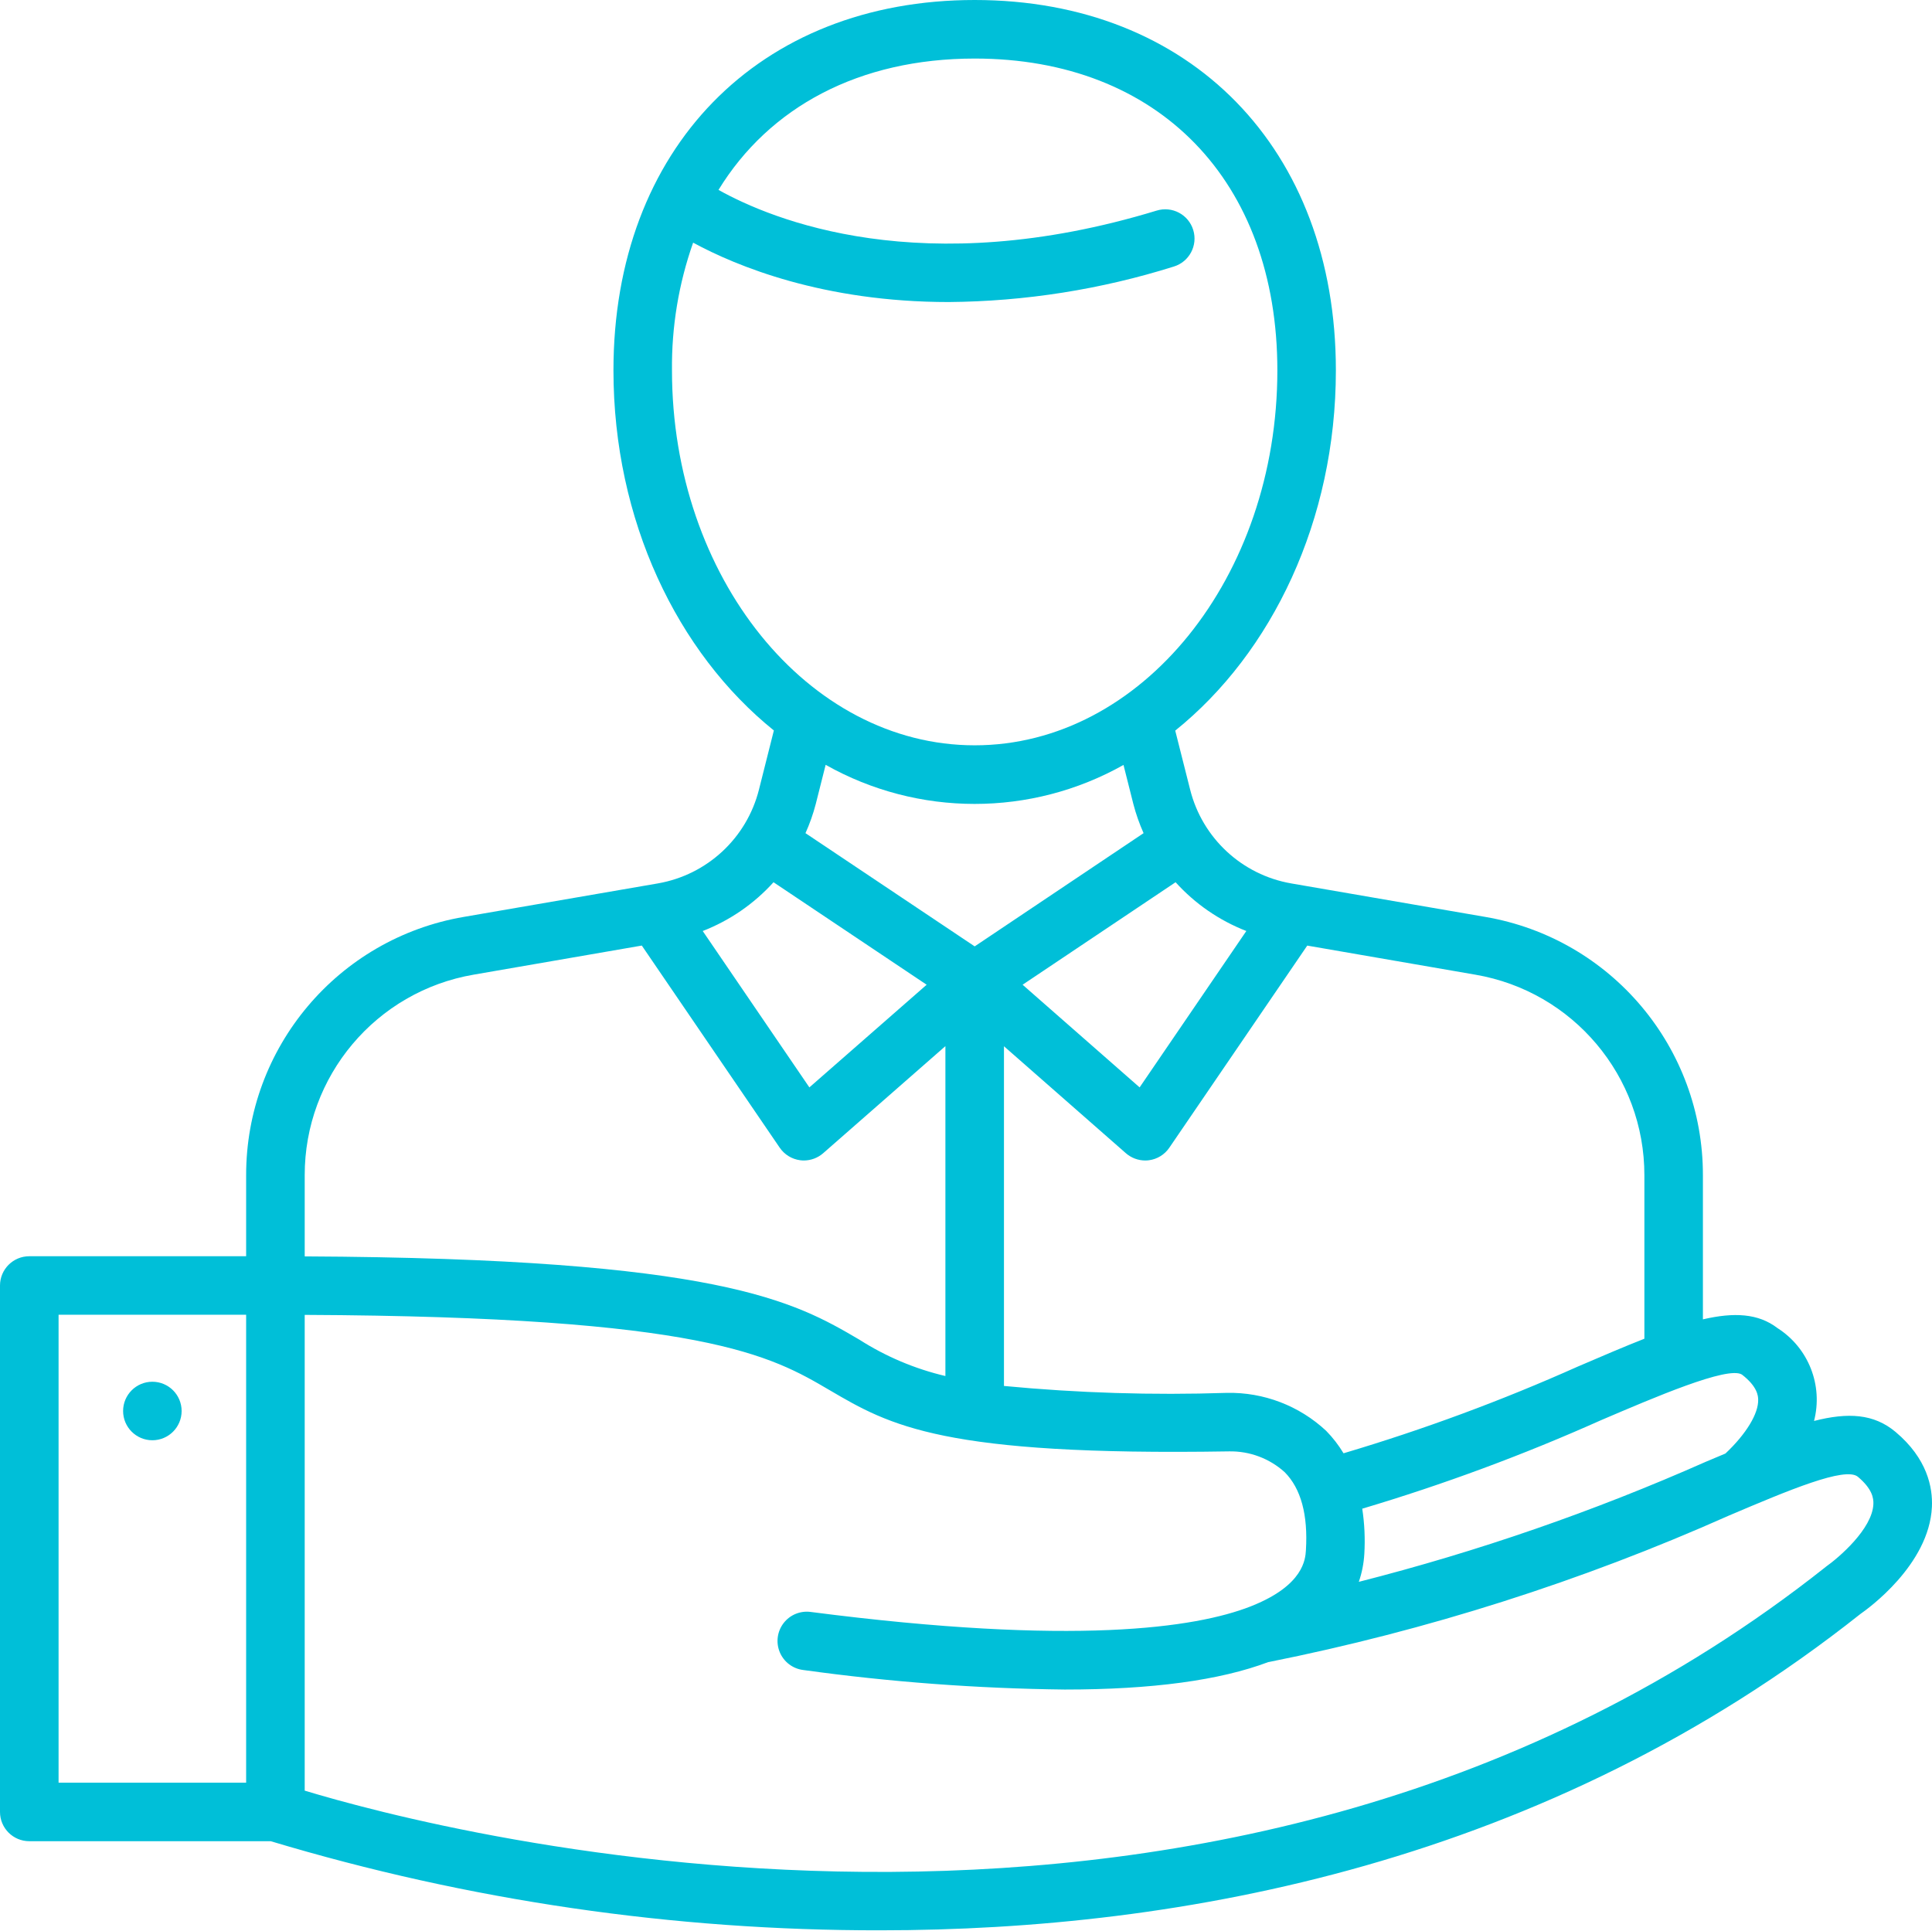
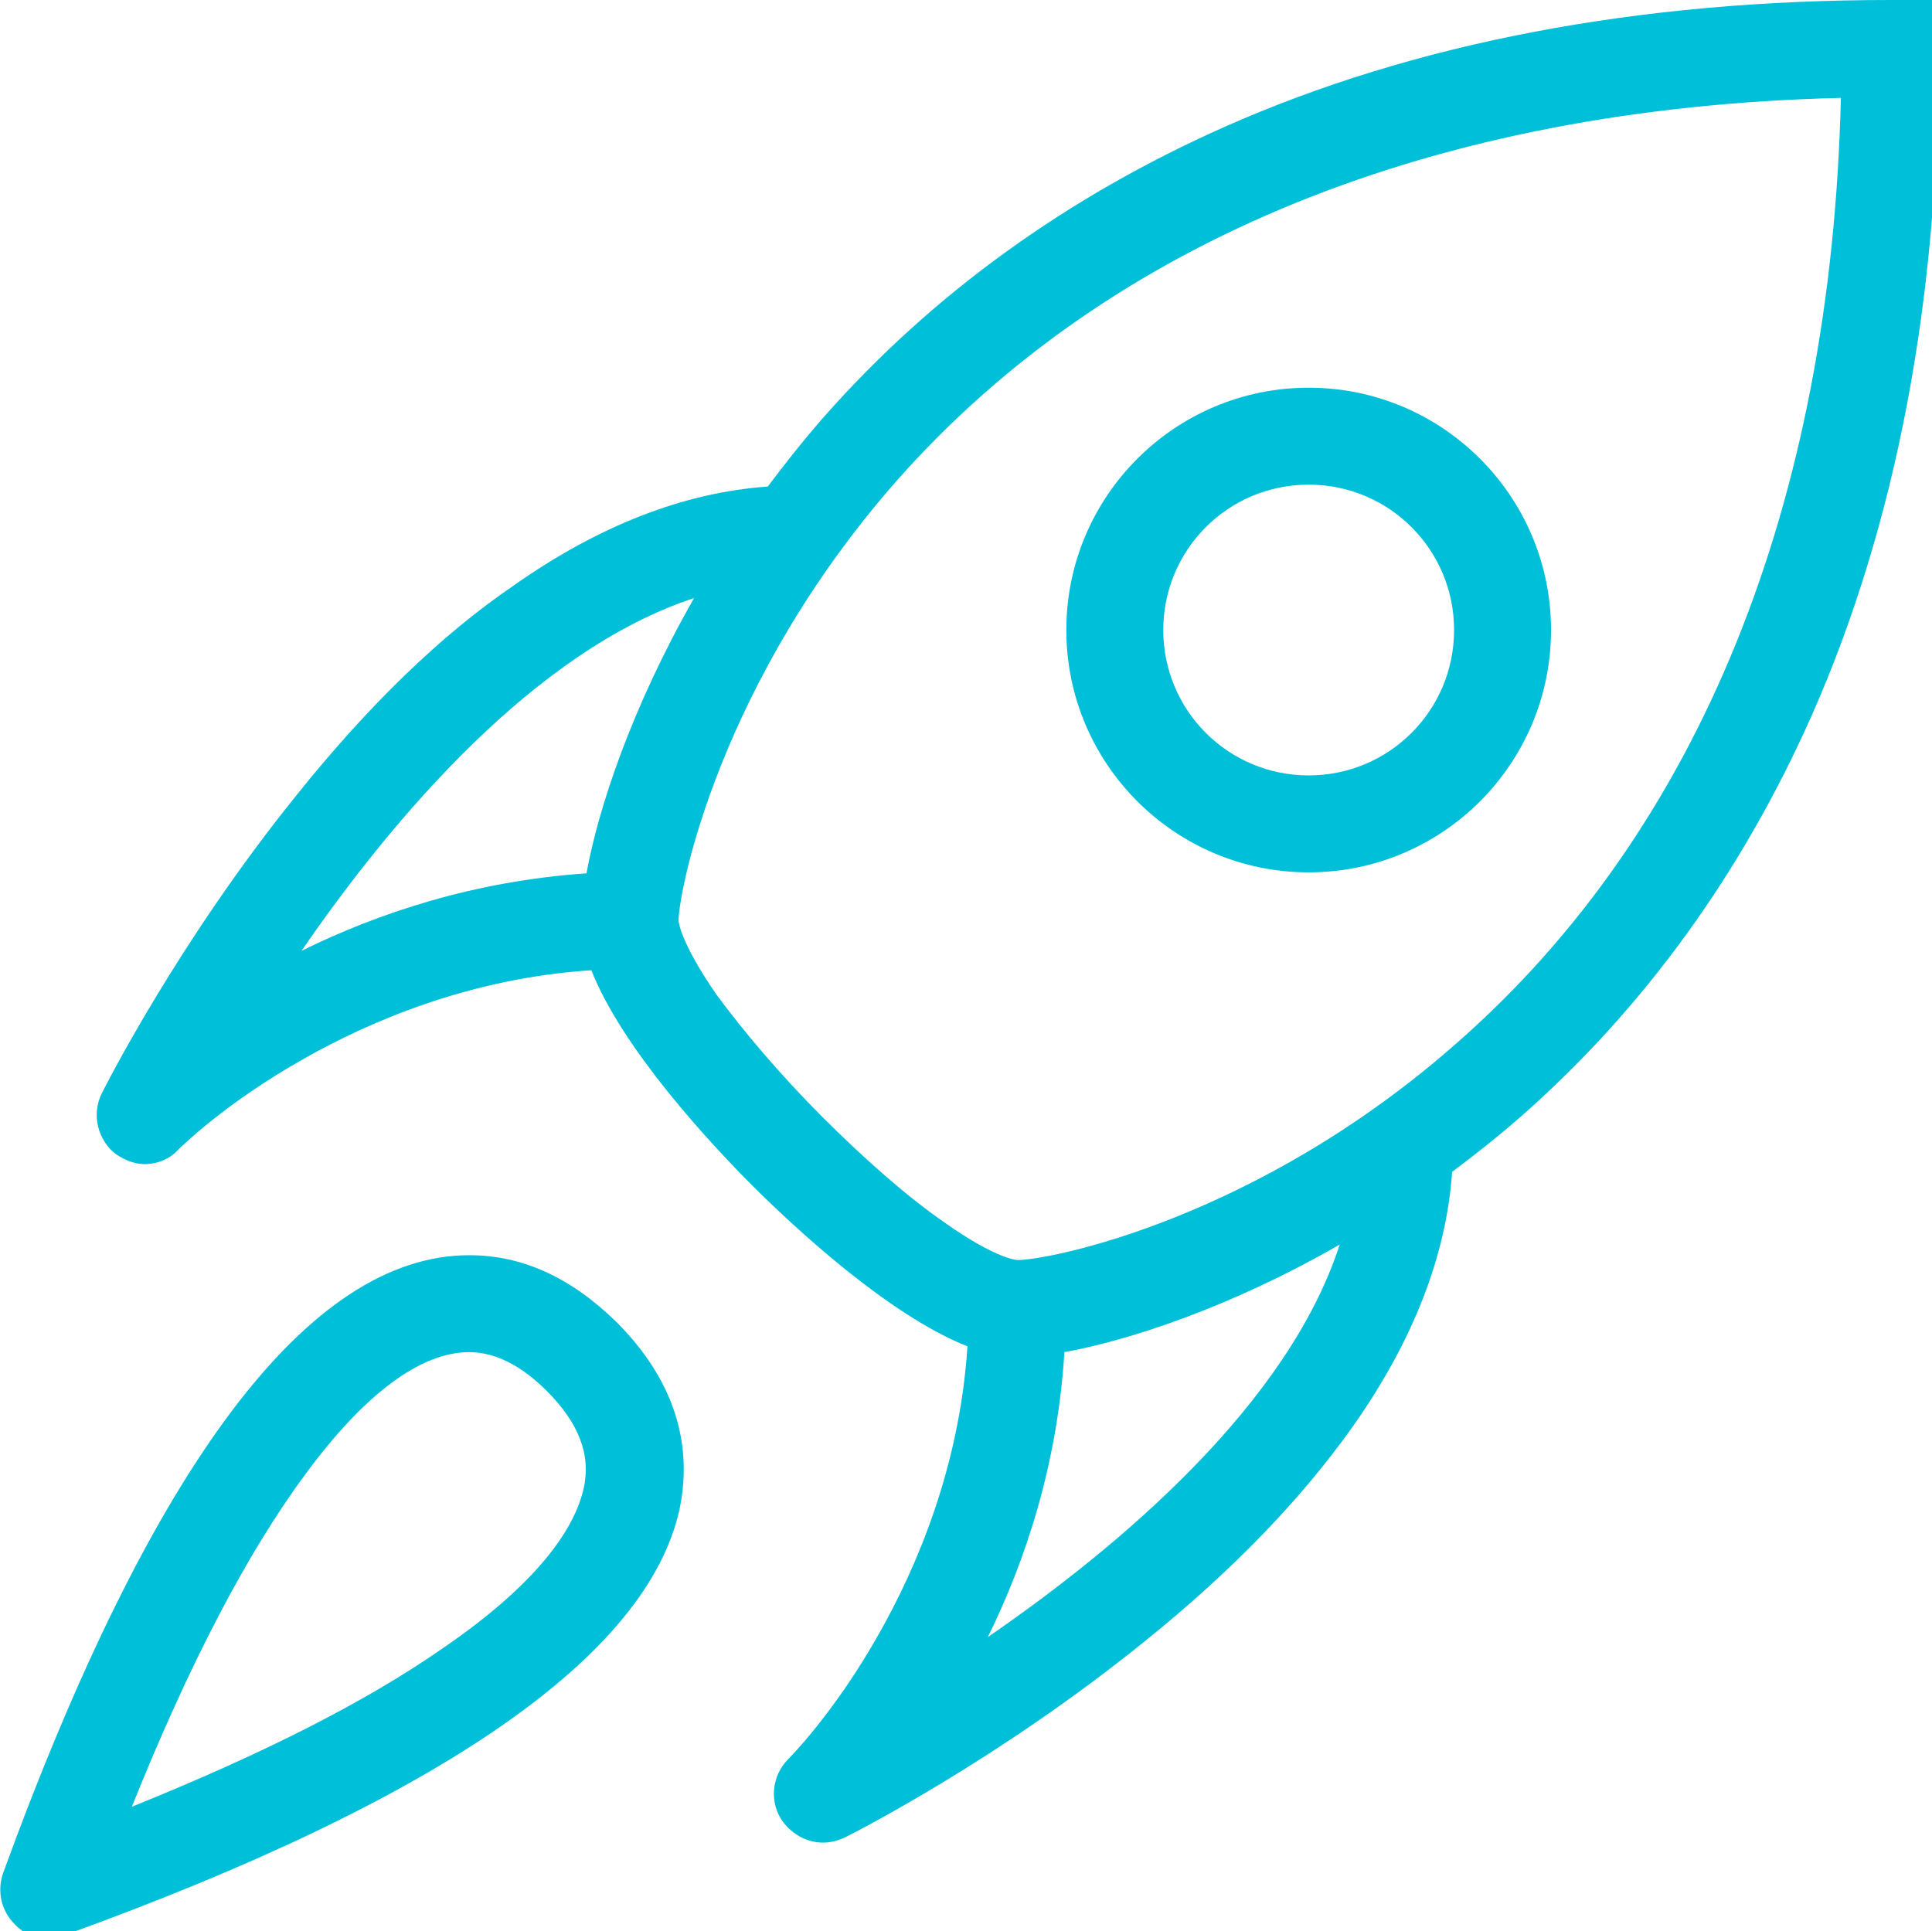
- <svg xmlns="http://www.w3.org/2000/svg" id="Layer_3" data-name="Layer 3" viewBox="0 0 199.33 199.178">
-   <defs>
-     <style>.cls-1{fill:#00bfd8;}</style>
-   </defs>
-   <path class="cls-1" d="M196.239,148.574c-2.238-1.877-4.9-2.027-8.41-1.131a8.758,8.758,0,0,0-3.772-9.583c-1.979-1.517-4.477-1.647-7.693-.9V122.105A27.013,27.013,0,0,0,153.91,95.433l-20.017-3.455a13.052,13.052,0,0,1-10.43-9.668l-1.541-6.1c9.984-8.03,16.574-21.7,16.574-37.171,0-22.86-14.977-38.217-37.265-38.217S63.962,16.179,63.962,39.04c0,15.467,6.578,29.117,16.55,37.155L78.971,82.31a13.063,13.063,0,0,1-10.434,9.668L48.52,95.433a27.018,27.018,0,0,0-22.455,26.672v8.342H3.692A3.023,3.023,0,0,0,.67,133.464v54.325a3.02,3.02,0,0,0,3.021,3.017H28.6A217.407,217.407,0,0,0,91.49,200c31.068,0,68.686-6.923,101.136-32.65,0.722-.5,7.081-5.053,7.365-11.034C200.084,154.3,199.512,151.324,196.239,148.574ZM26.065,184.768H6.713V136.485H26.065v48.283Zm154.318-42.115c1.63,1.249,1.671,2.235,1.683,2.559,0.056,1.464-1.245,3.581-3.378,5.592-0.669.279-1.31,0.551-2.024,0.851a226.034,226.034,0,0,1-35.8,12.389,10.847,10.847,0,0,0,.568-2.892,22.207,22.207,0,0,0-.215-4.656,200.738,200.738,0,0,0,24.6-9.116C171.352,145.014,178.931,141.753,180.383,142.654Zm-44.84-44.26,17.337,3a20.984,20.984,0,0,1,17.446,20.715v16.85c-2.068.811-4.351,1.793-6.882,2.879a195.636,195.636,0,0,1-24.158,8.942,12.6,12.6,0,0,0-1.792-2.316,14.569,14.569,0,0,0-10.236-3.918,179.783,179.783,0,0,1-23.006-.713V108.779l12.58,11.039a3.046,3.046,0,0,0,1.995.75,2.881,2.881,0,0,0,.377-0.025,3.009,3.009,0,0,0,2.112-1.3Zm-34.312.081L83.773,86.791a18.824,18.824,0,0,0,1.059-3l1.022-4.051a31.314,31.314,0,0,0,30.731.012l1.018,4.039a19.27,19.27,0,0,0,1.054,3Zm20.727-6.619a19.225,19.225,0,0,0,7.3,5.033l-11.01,16.136-12.073-10.593ZM70,39.04a38.415,38.415,0,0,1,2.182-13.18c4.473,2.425,13.423,6.128,26.372,6.128a79.566,79.566,0,0,0,23.221-3.662,3.019,3.019,0,1,0-1.764-5.775C95.8,29.927,80.3,23.492,74.8,20.417c5.244-8.557,14.51-13.553,26.433-13.553,18.967,0,31.226,12.629,31.226,32.175,0,21.331-14.012,38.688-31.226,38.688S70,60.371,70,39.04ZM80.476,91.856l15.8,10.576-12.1,10.593L73.172,96.889A19.221,19.221,0,0,0,80.476,91.856ZM32.107,122.105A20.981,20.981,0,0,1,49.55,101.39l17.337-3,14.226,20.852a3.031,3.031,0,0,0,2.113,1.3,2.937,2.937,0,0,0,.381.025,3.044,3.044,0,0,0,1.991-.75L98.21,108.767v34.041a28.723,28.723,0,0,1-8.873-3.751c-6.72-3.942-14.417-8.387-57.229-8.594v-8.358Zm156.926,40.4c-61.759,48.956-143.117,27.268-156.926,23.083v-49.09c41.239,0.186,48.1,4.213,54.167,7.774,6.229,3.65,11.627,6.793,41.21,6.31a8.322,8.322,0,0,1,5.734,2.149c1.675,1.687,2.413,4.4,2.186,8.062-0.056.892-.223,3.585-5.536,5.718-0.049.016-.174,0.073-0.2,0.081-5.653,2.2-18.111,4.08-45.347.56a3.02,3.02,0,1,0-.774,5.99,214.224,214.224,0,0,0,26.976,2.015q13.5,0,21.015-2.839h0.037a224.958,224.958,0,0,0,47.447-15.1c6.189-2.632,12.032-5.094,13.33-4.015,1.492,1.253,1.626,2.21,1.6,2.823C193.843,158.583,190.388,161.548,189.033,162.5Z" transform="translate(-0.67 -0.822)" />
-   <circle class="cls-1" cx="15.72" cy="145.594" r="3.019" />
+ <svg xmlns="http://www.w3.org/2000/svg" version="1.1" id="Layer_3" x="0px" y="0px" viewBox="0 0 199.3 199.2" style="enable-background:new 0 0 199.3 199.2;" xml:space="preserve">
+   <style type="text/css">
+ 	.st0{fill:#00BFD8;}
+ </style>
+   <path class="st0" d="M135,90c-13.8,0-25-11.2-25-25s11.2-25,25-25s25,11.2,25,25S148.8,90,135,90z M135,50c-8.3,0-15,6.7-15,15  s6.7,15,15,15s15-6.7,15-15S143.3,50,135,50z" />
+   <path class="st0" d="M5,200c-1.3,0-2.6-0.5-3.5-1.5c-1.4-1.4-1.8-3.4-1.2-5.2c15.4-42.3,31.6-63.8,48.1-63.8  c5.5,0,10.5,2.3,15.2,6.9c7.3,7.3,7.5,14.5,6.5,19.3c-3.3,15.1-24.6,29.9-63.3,43.9C6.2,199.9,5.6,200,5,200L5,200z M48.4,139.5  c-5,0-10.8,4.3-16.9,12.6c-6,8.1-12,19.6-17.9,34.3c13.4-5.4,24.1-10.8,32-16.3c10.7-7.3,13.8-13,14.6-16.5  c0.8-3.5-0.5-6.8-3.8-10.1C53.8,140.9,51.1,139.5,48.4,139.5L48.4,139.5z" />
+   <path class="st0" d="M195,0c-26,0-49.1,4.4-68.7,13.1C110.1,20.3,96.2,30.3,85,43c-2.1,2.4-4,4.8-5.8,7.2c-8.6,0.6-17.4,4-26.2,10.2  C45.5,65.5,38,72.8,30.7,81.9c-12.3,15.2-19.9,30.3-20.2,30.9c-1.1,2.2-0.4,4.9,1.5,6.3c0.9,0.6,1.9,1,2.9,1c1.3,0,2.6-0.5,3.5-1.5  c0.1-0.1,4.8-4.8,13-9.4c6.7-3.8,17.1-8.3,29.6-9.1c3.2,8.1,12.2,17.8,16.6,22.2c4.4,4.4,14.1,13.4,22.2,16.6  c-0.8,12.5-5.3,22.9-9.1,29.6c-4.6,8.2-9.3,12.9-9.4,13c-1.7,1.7-2,4.5-0.5,6.5c1,1.3,2.5,2.1,4.1,2.1c0.8,0,1.5-0.2,2.2-0.5  c0.6-0.3,15.7-7.9,30.9-20.2c9.1-7.3,16.3-14.8,21.6-22.3c6.2-8.8,9.6-17.6,10.2-26.2c2.4-1.8,4.8-3.7,7.2-5.8  c12.7-11.2,22.7-25.1,29.9-41.3C195.6,54.1,200,31,200,5V0L195,0L195,0z M31.1,98.1c9.5-13.8,24.1-31,40.5-36.4  c-6.5,11.4-9.9,21.8-11.1,28.4C48.9,90.9,39,94.2,31.1,98.1z M101.9,168.9c3.9-7.9,7.2-17.9,7.9-29.4c6.6-1.2,17.1-4.6,28.4-11.1  C132.9,144.8,115.7,159.4,101.9,168.9L101.9,168.9z M150.4,107.5C129.6,125.9,108.1,130,105,130c0,0-2.1,0-7.6-3.9  c-3.9-2.7-8.3-6.6-12.6-10.9c-4.3-4.3-8.1-8.8-10.9-12.6C70.1,97.1,70,95,70,95c0-3.1,4.2-24.6,22.5-45.4  c22-24.9,55.6-38.5,97.4-39.5C188.9,52,175.3,85.6,150.4,107.5L150.4,107.5z" />
</svg>
